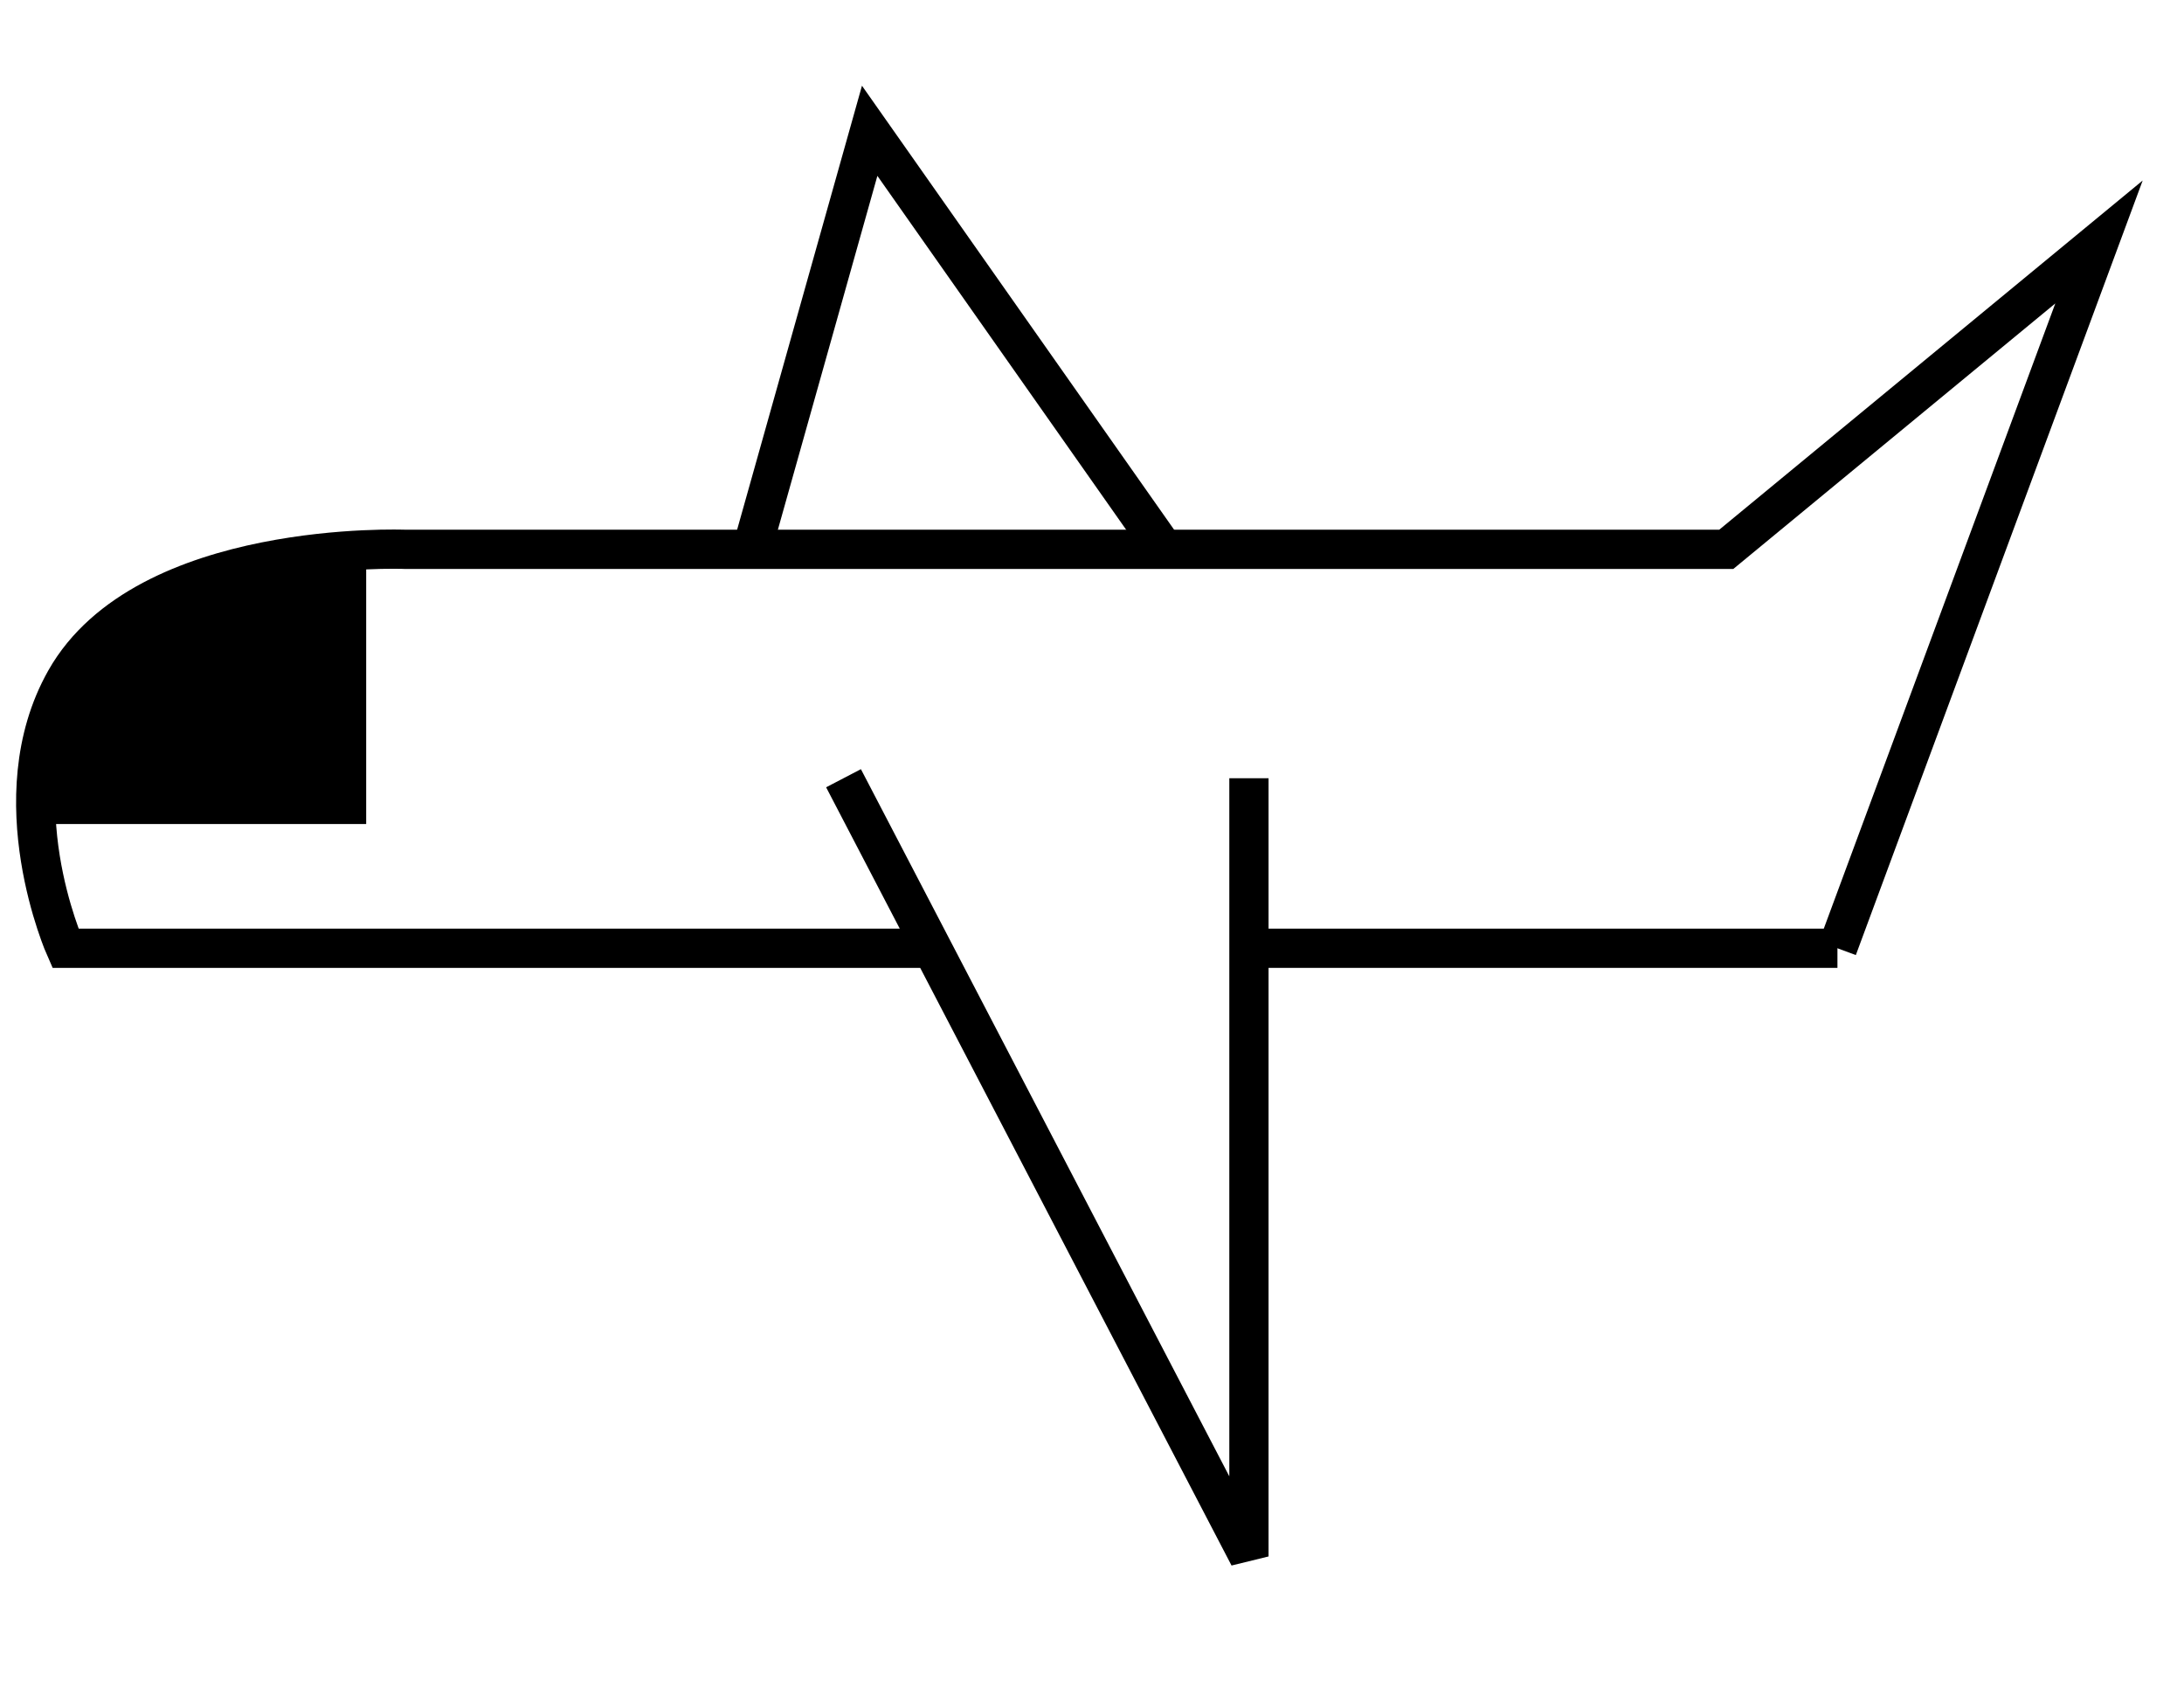
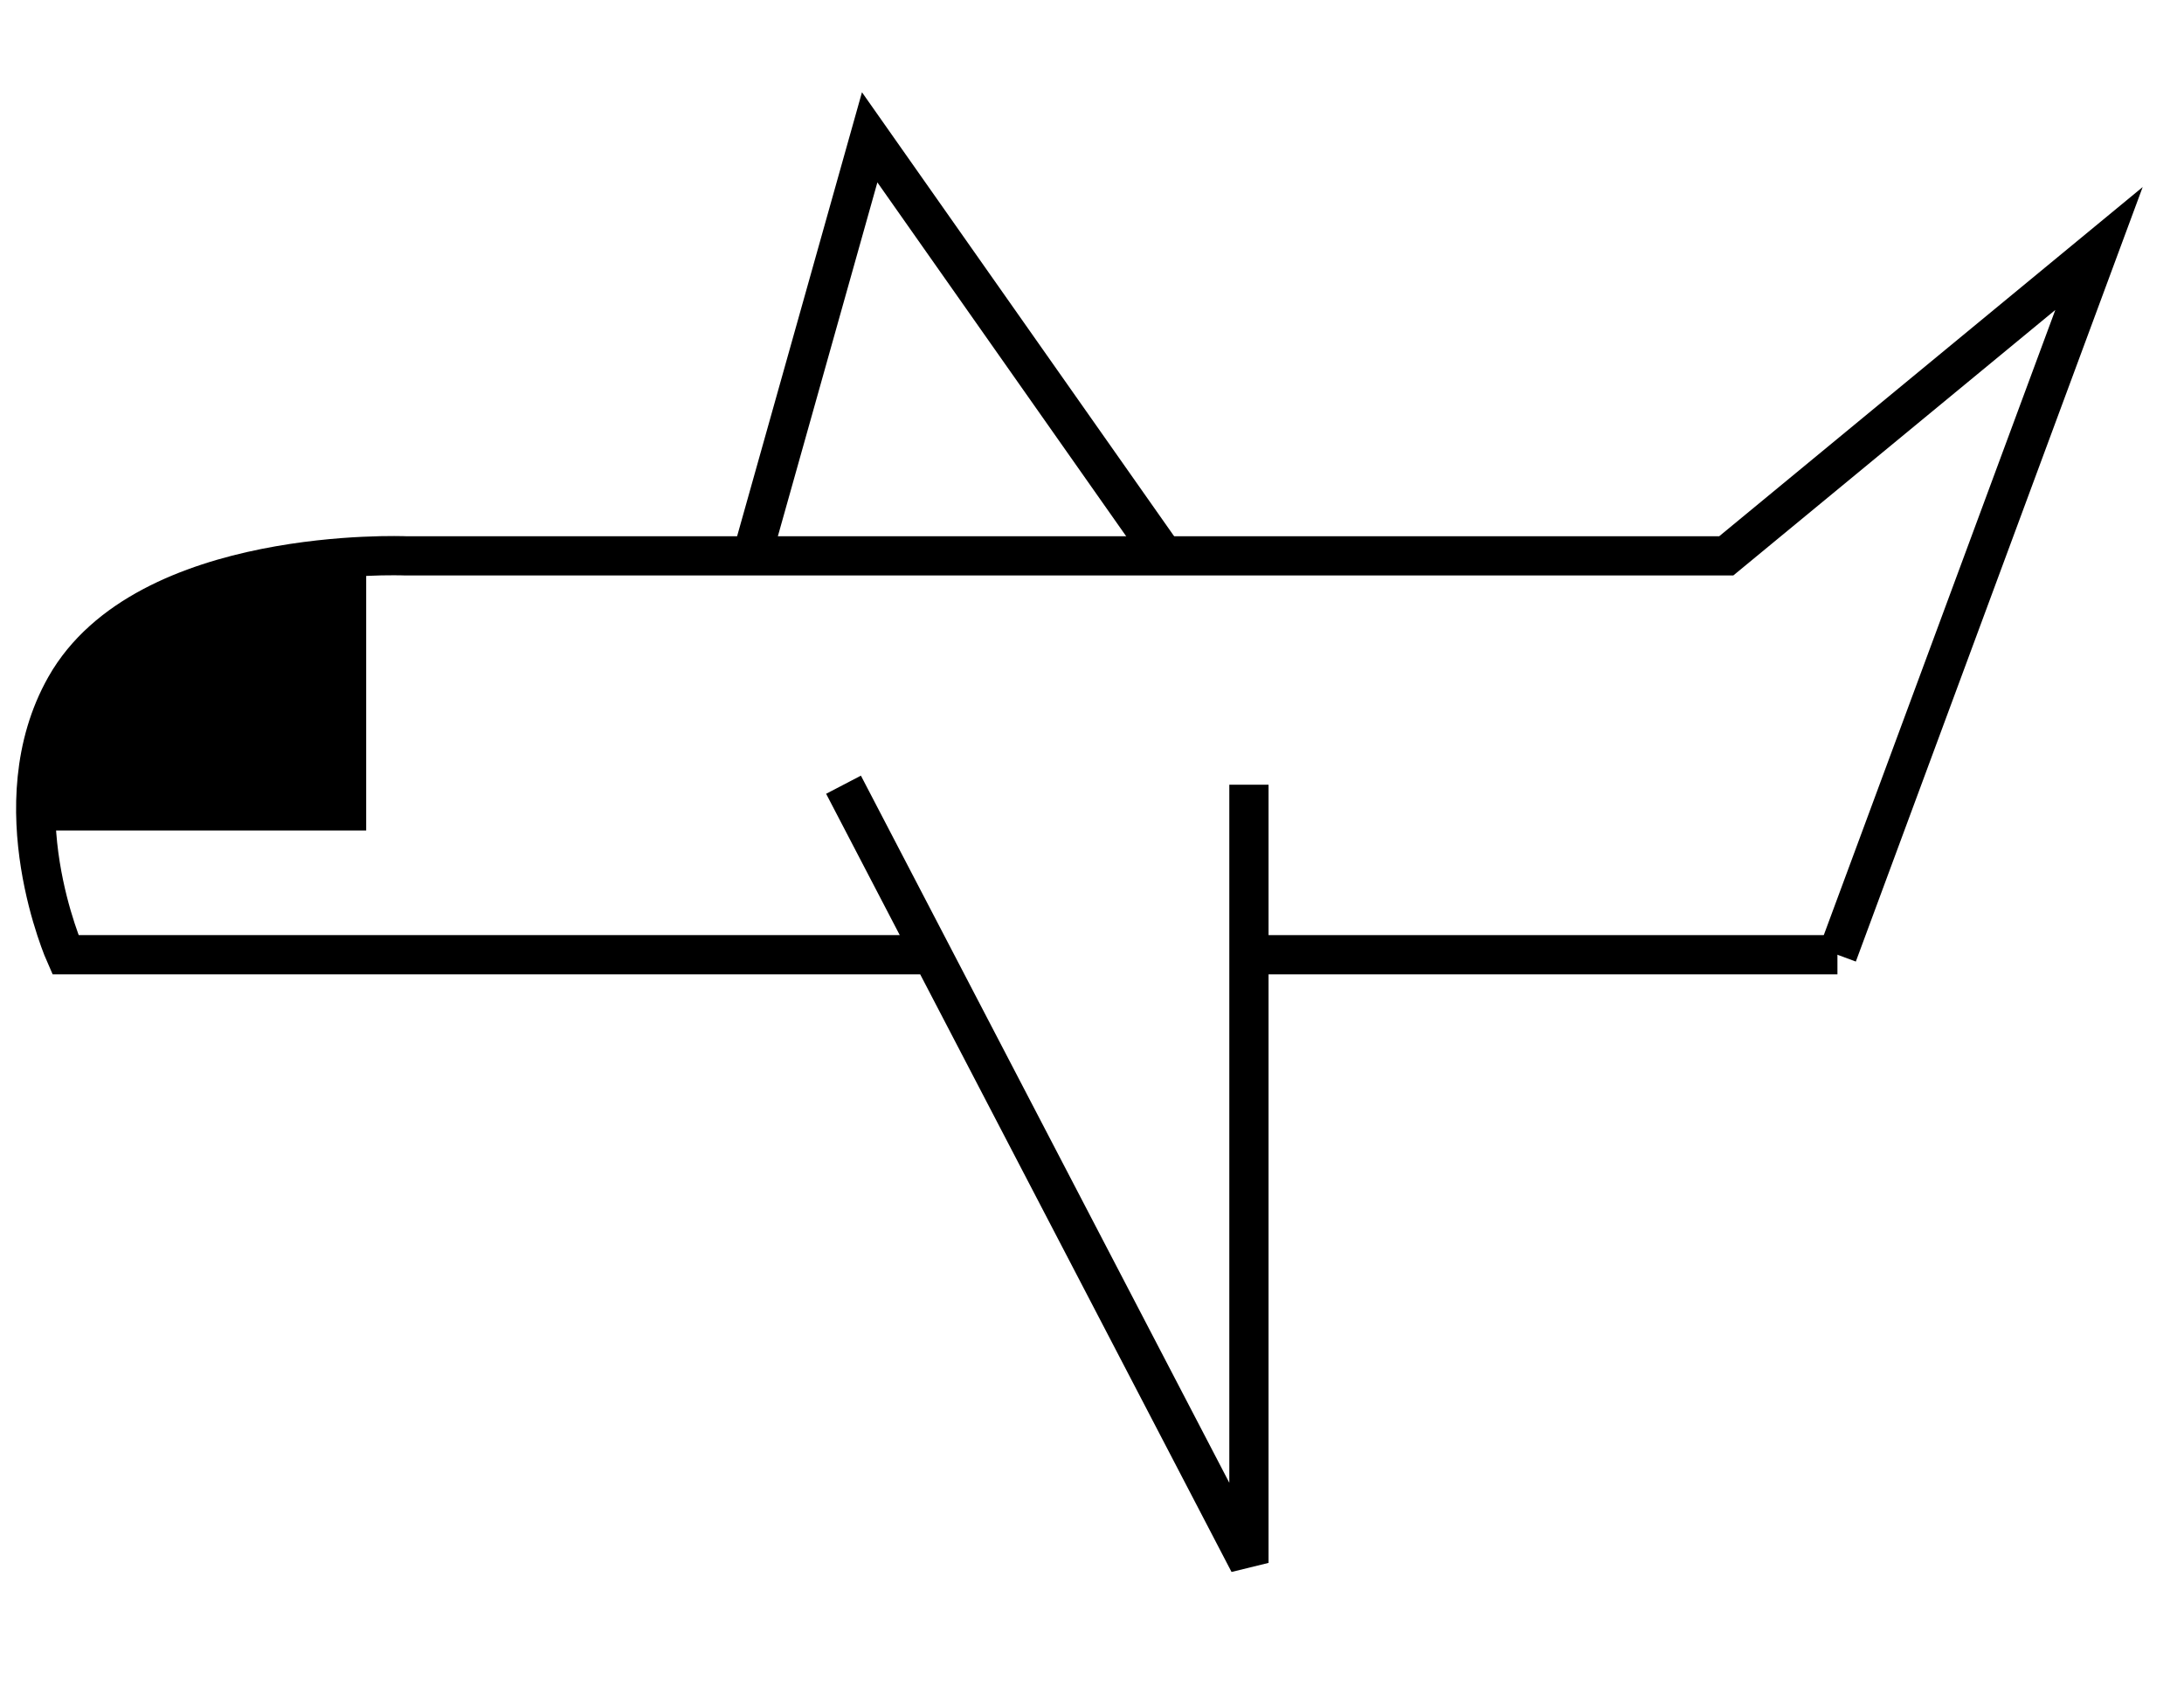
- <svg xmlns="http://www.w3.org/2000/svg" width="167" height="129" viewBox="0 0 167 129" fill="none">
+ <svg xmlns="http://www.w3.org/2000/svg" width="167" height="130" viewBox="0 0 167 129" fill="none">
  <path d="M140.5 72.5L160.5 18.5L132 42H31C31 42 11.115 41.182 5 52C-0.107 61.035 5 72.5 5 72.5H38.875H71.273M64.5 59.5L95.5 119V59.5" stroke="black" stroke-width="3" />
  <path d="M140.5 72.5H96" stroke="black" stroke-width="3" />
  <path d="M57.5 42L66.5 10L89 42" stroke="black" stroke-width="3" />
  <path d="M27.5 62.5H3C3.756 49.96 7.584 44.757 27.5 42.5V62.5Z" fill="black" stroke="black" />
</svg>
